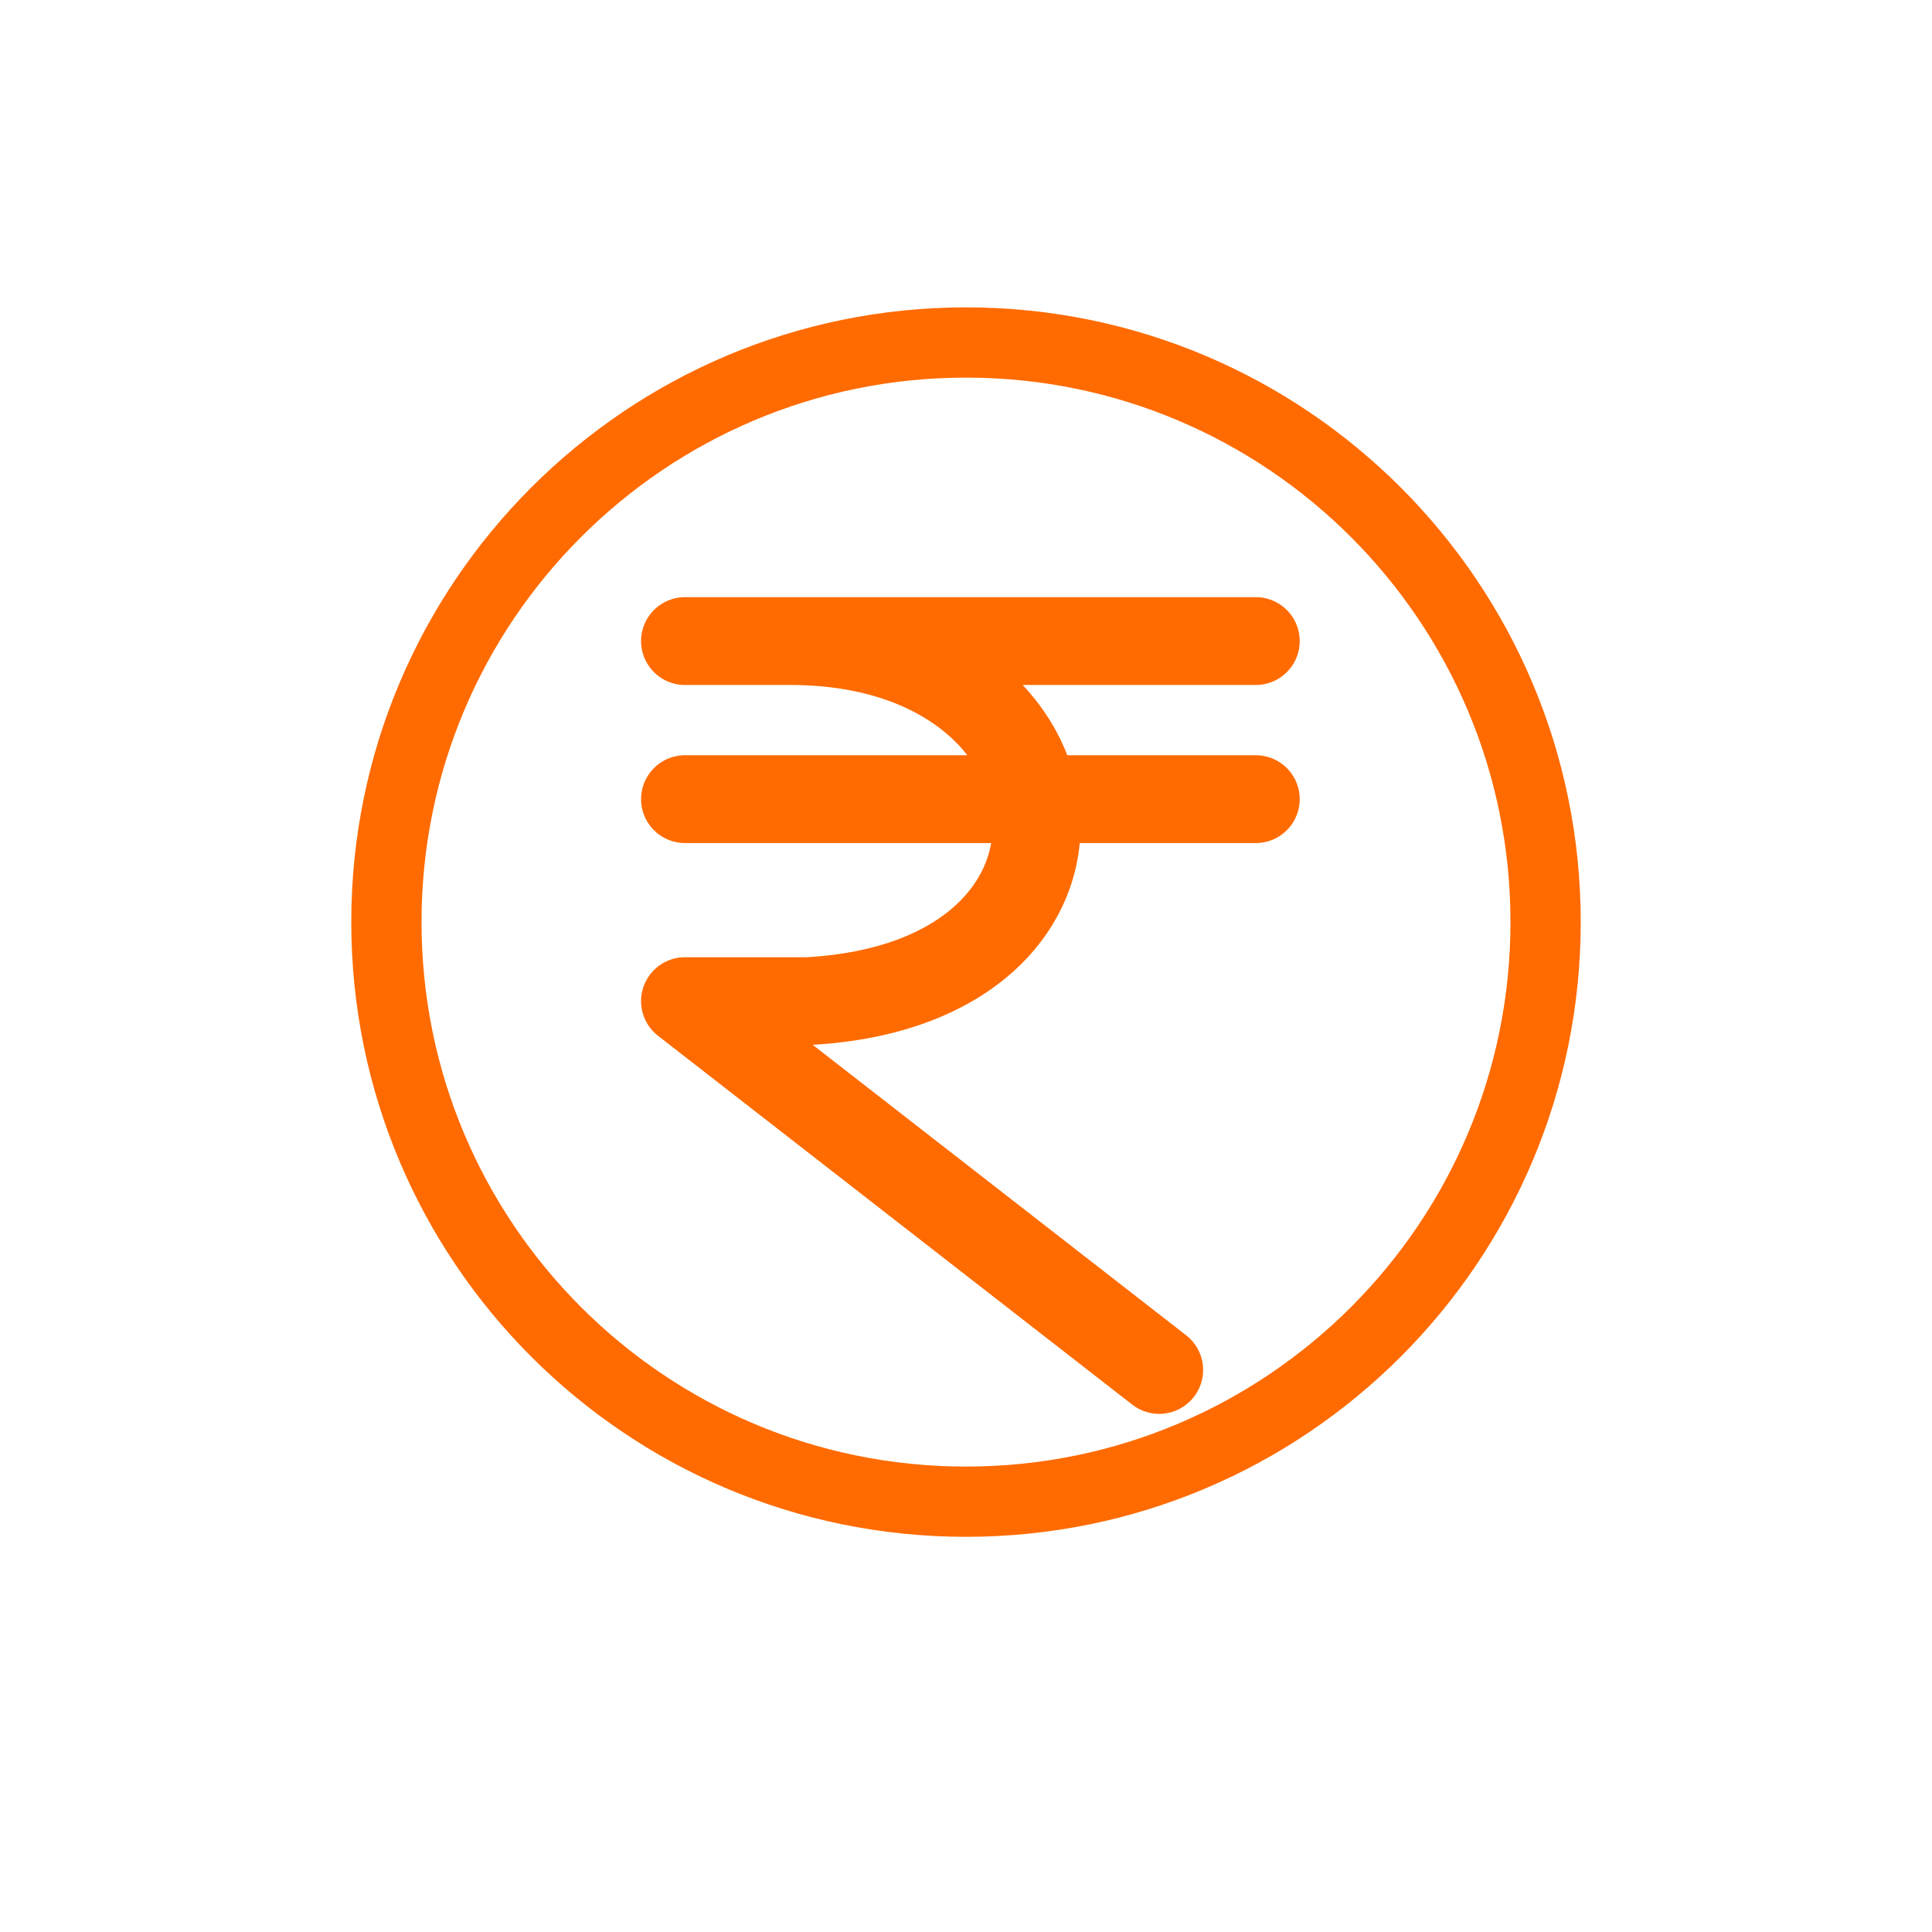
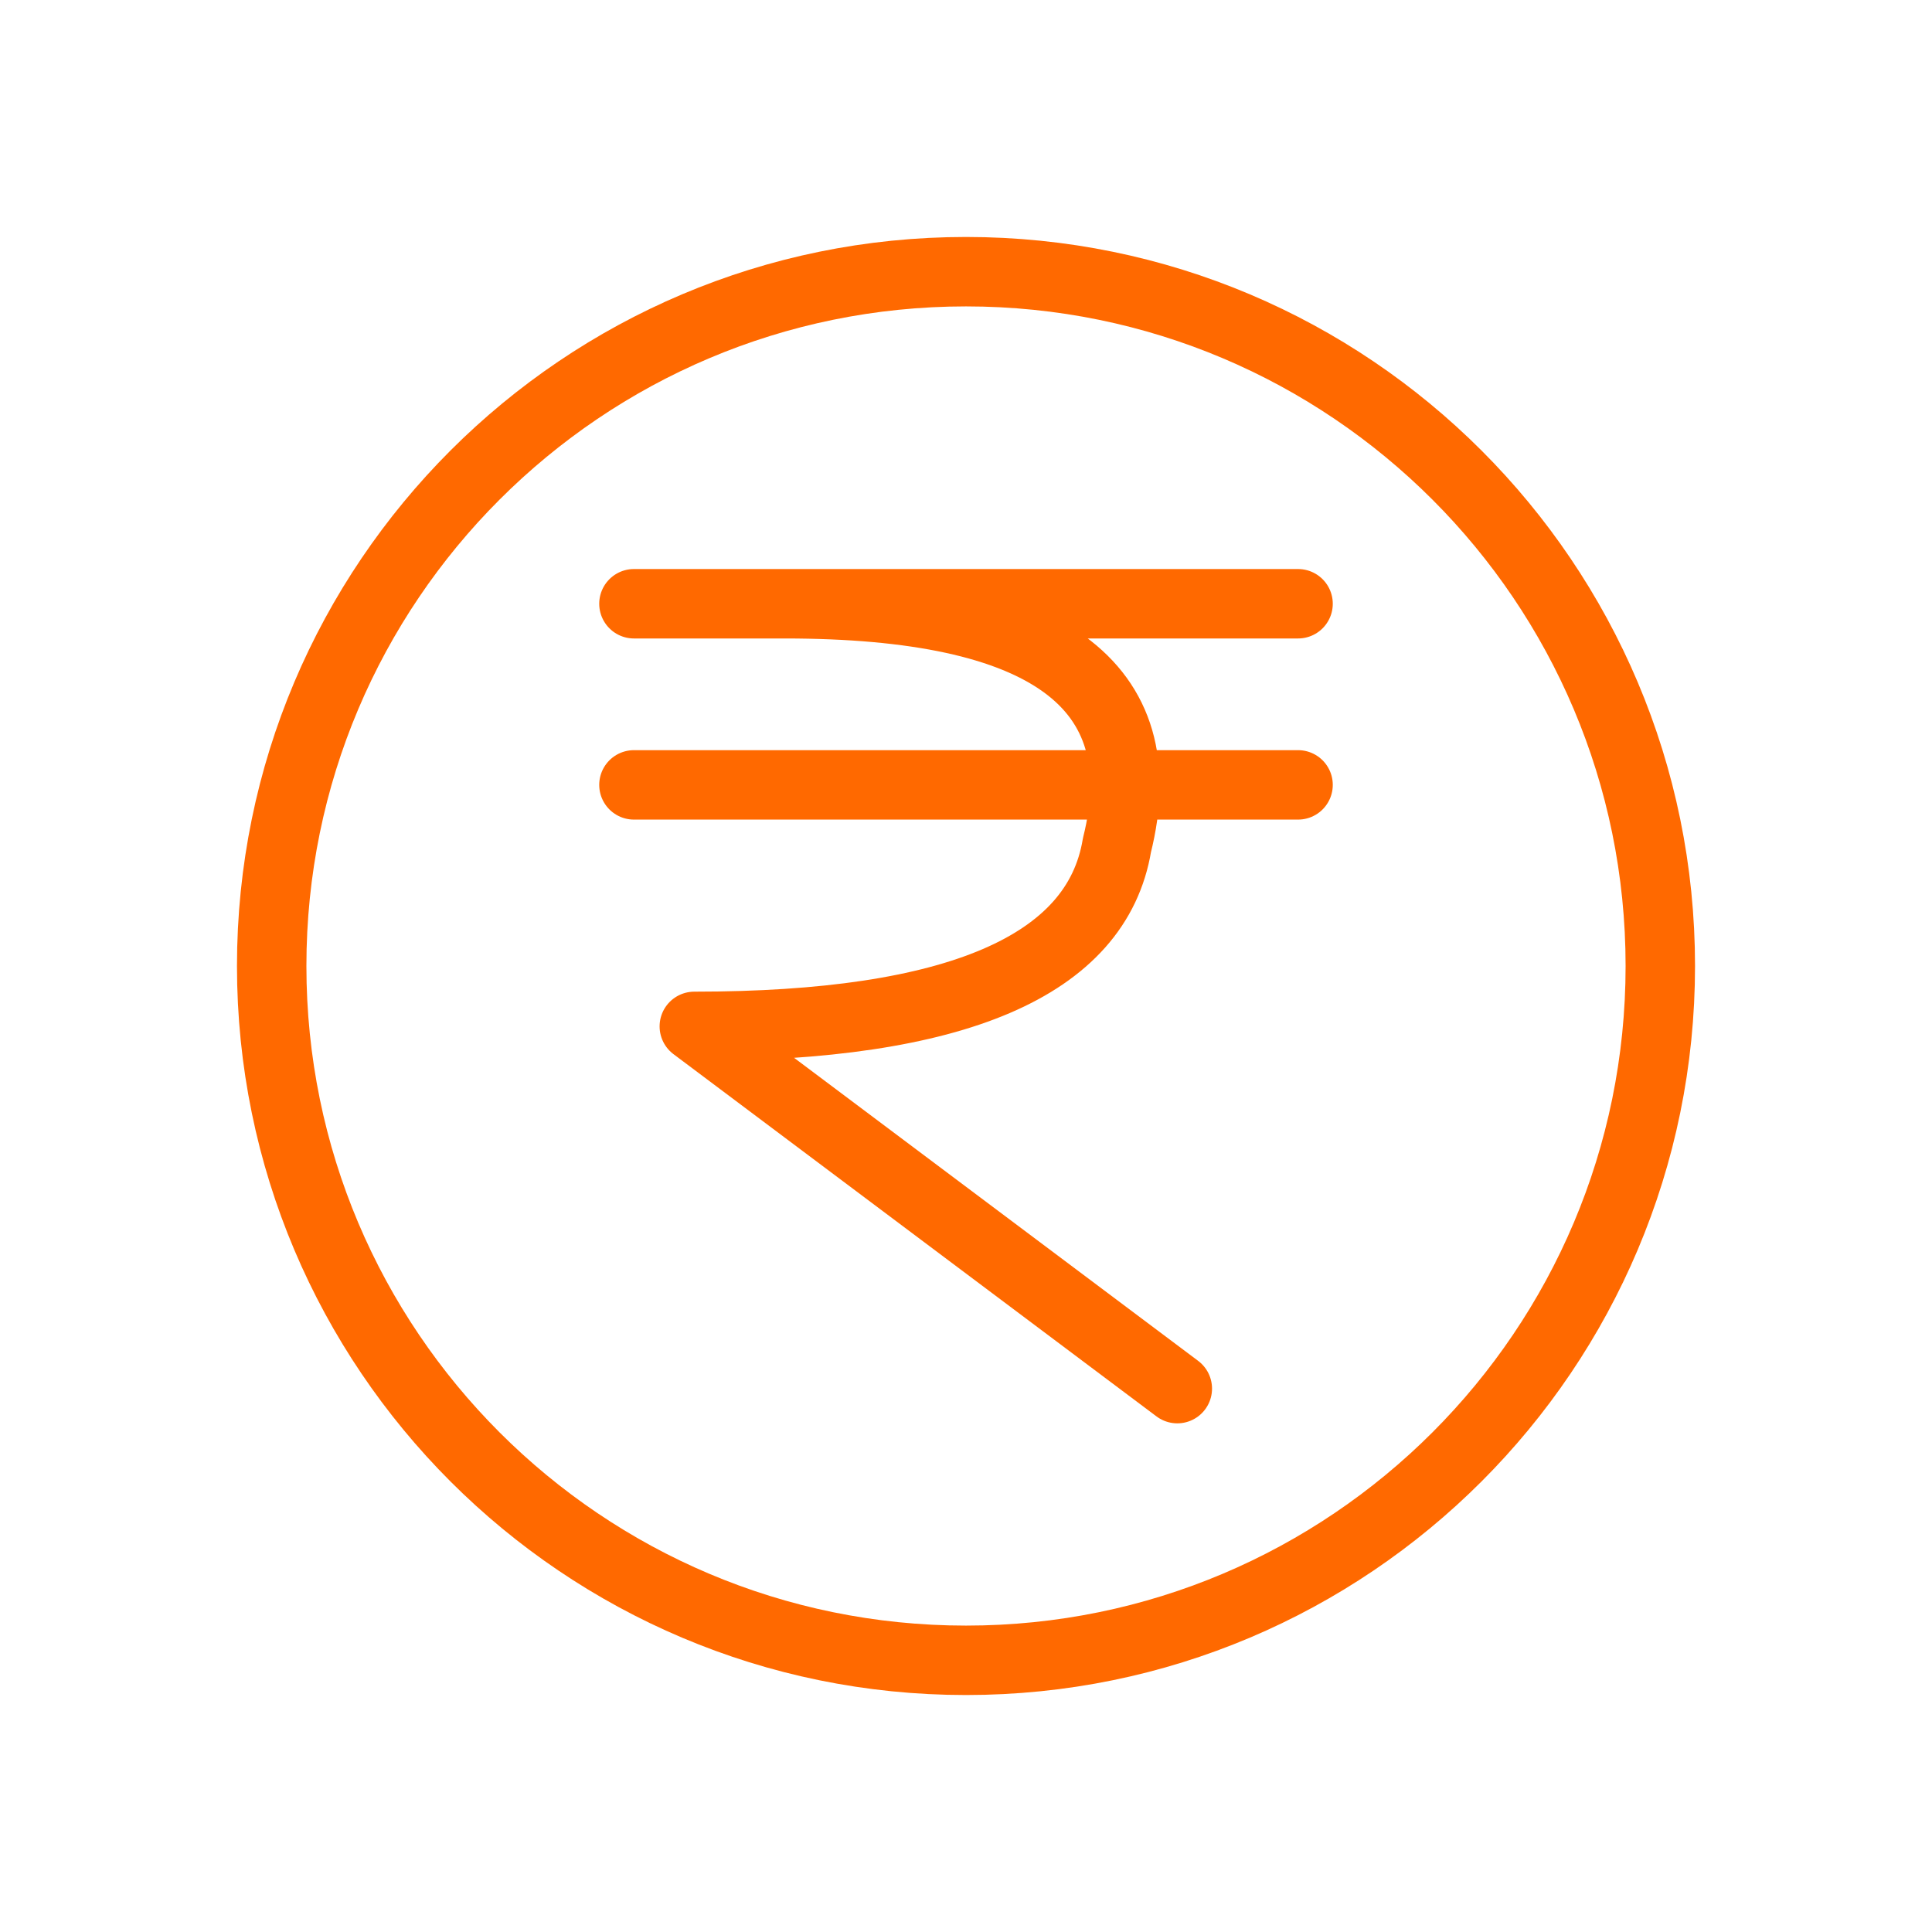
- <svg xmlns="http://www.w3.org/2000/svg" width="220" height="220" viewBox="0 0 220 220" fill="none">
-   <circle cx="110" cy="105" r="66" stroke="#FF6B00" stroke-width="8" />
-   <path d="M78 73h65M78 91h65M90 73c35 0 39 39 2 41H78l54 42" stroke="#FF6B00" stroke-width="10" stroke-linecap="round" stroke-linejoin="round" />
+ <svg xmlns="http://www.w3.org/2000/svg" width="256" height="256" viewBox="0 0 64 64" role="img" aria-label="cod">
+   <g fill="none" stroke="#FF6900" stroke-width="2.3" stroke-linecap="round" stroke-linejoin="round">
+     <circle cx="32" cy="32" r="23" />
+   </g>
+   <g fill="none" stroke="#FF6900" stroke-width="2.3" stroke-linecap="round" stroke-linejoin="round">
+     <path d="M21 20H43M21 26H43M26 20Q39 20 37 28Q36 34 23 34L39 46" />
+   </g>
</svg>
